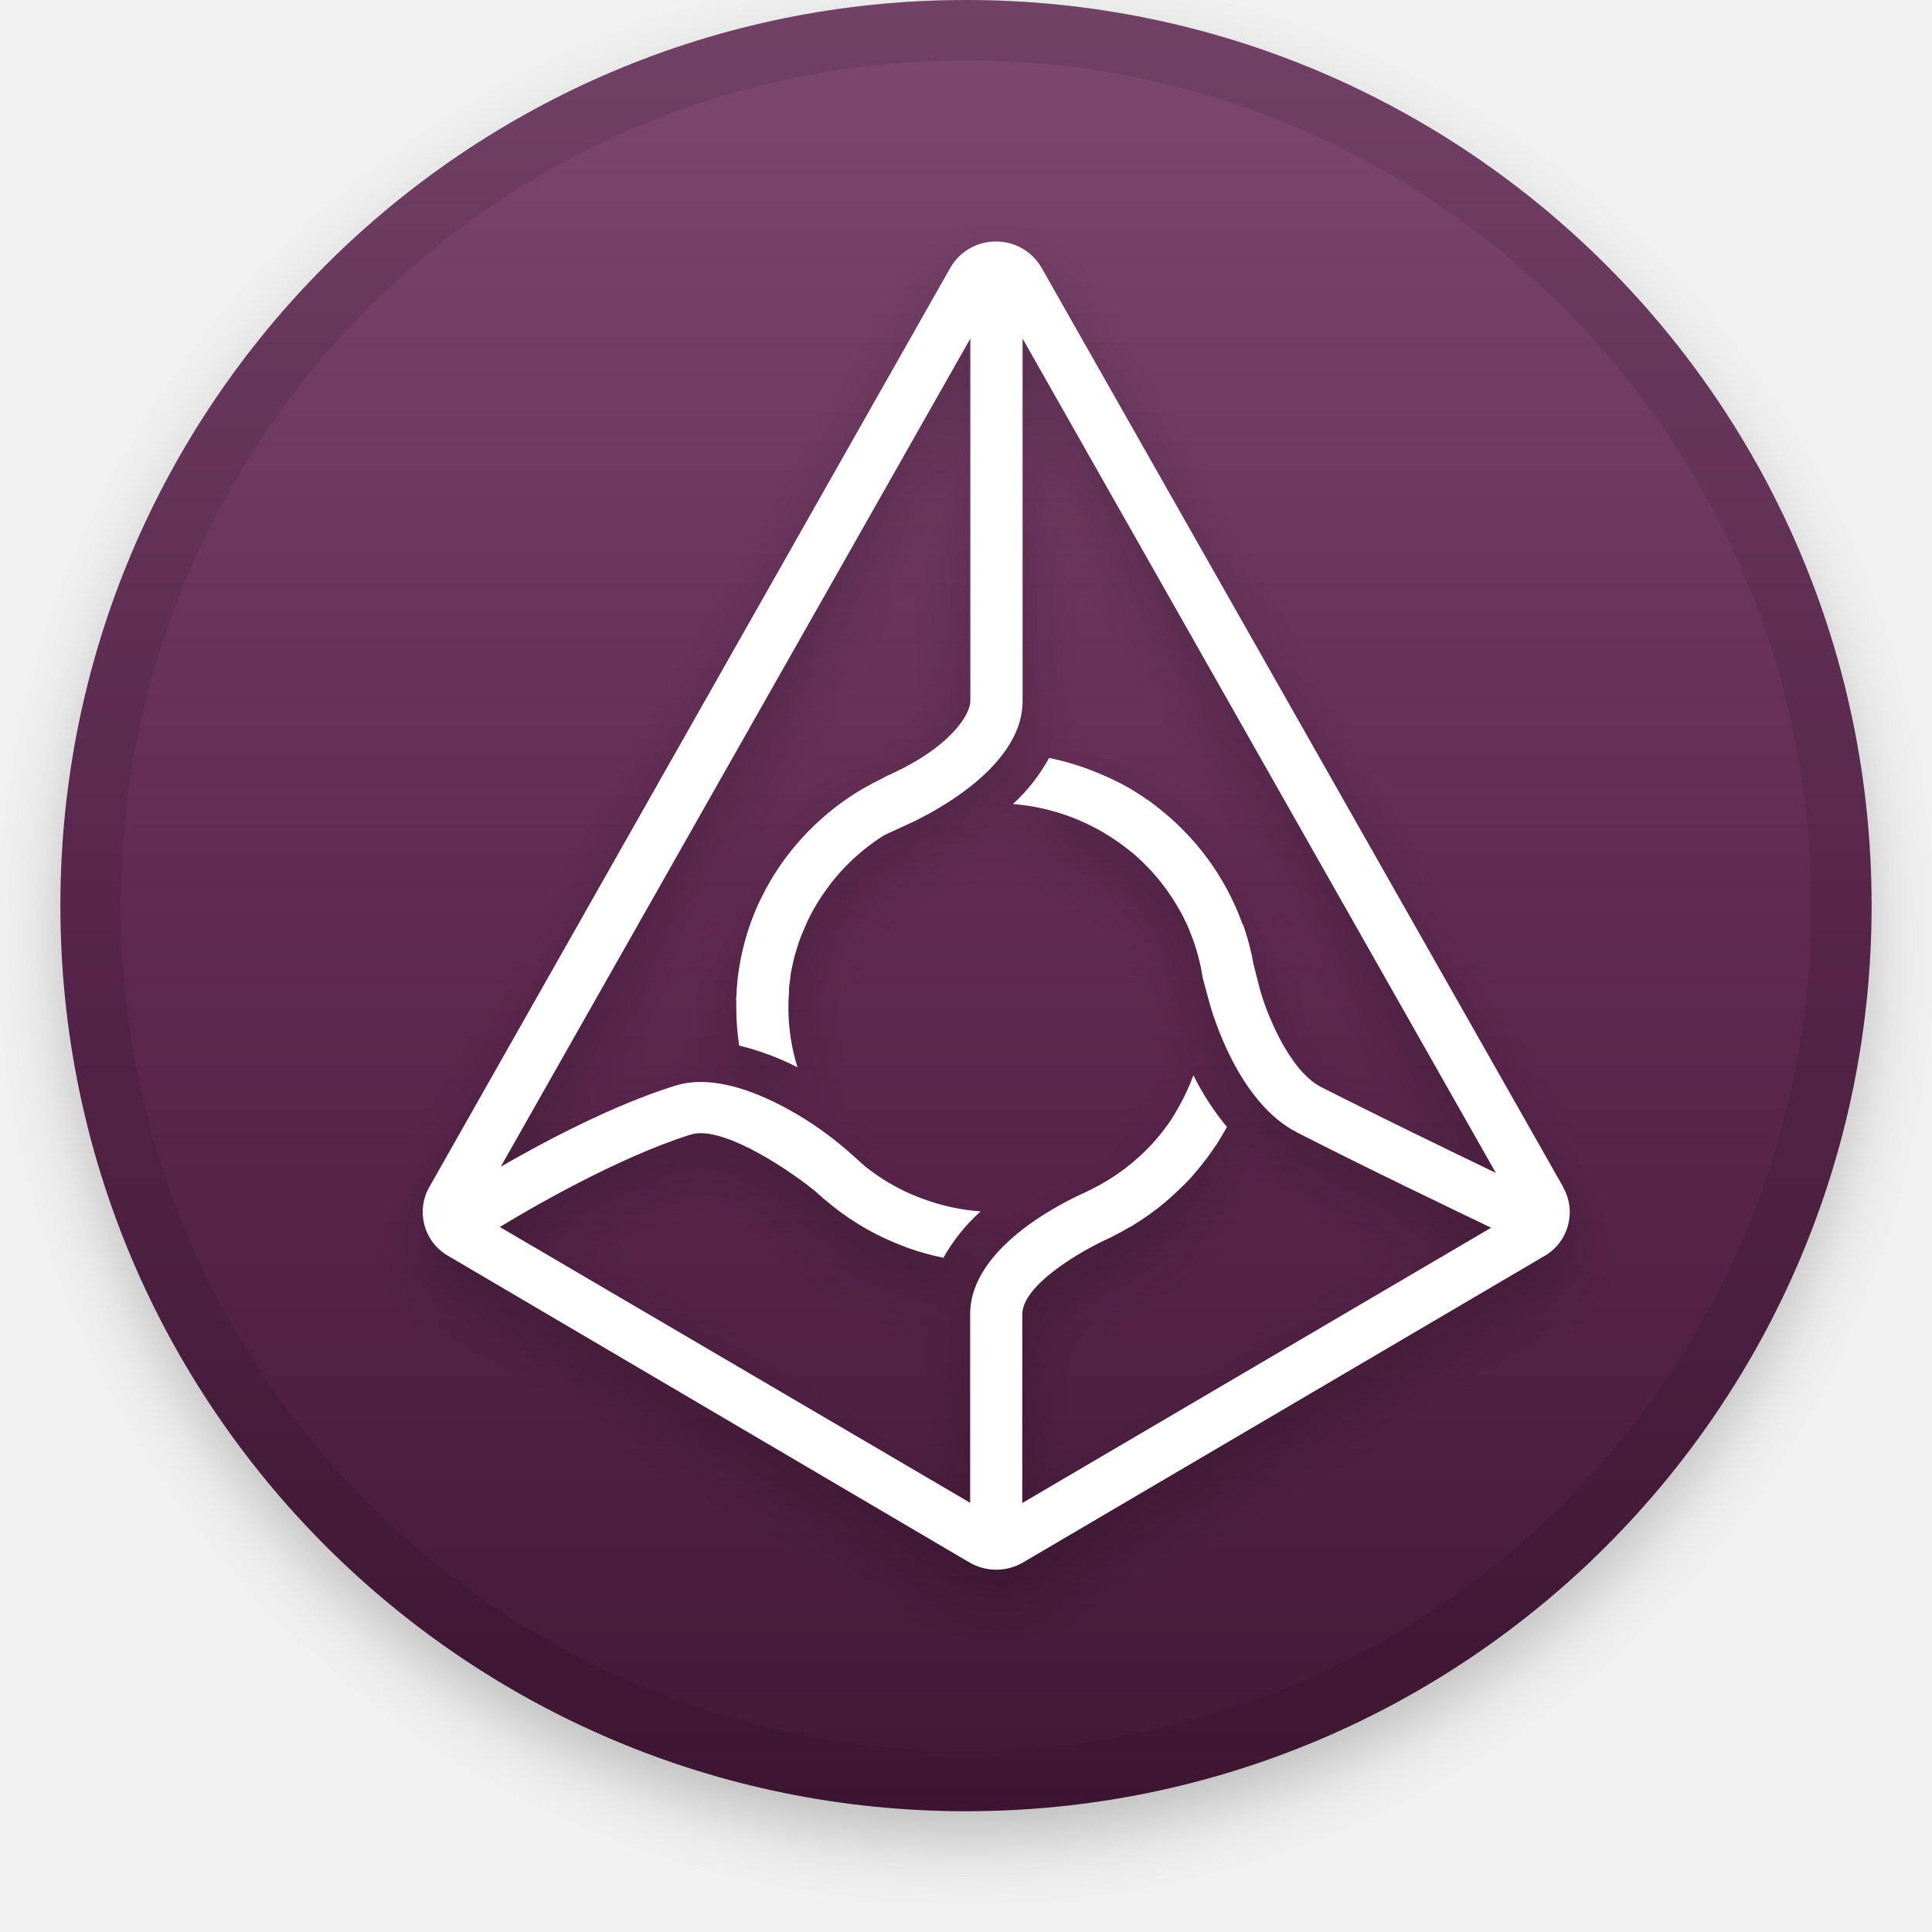
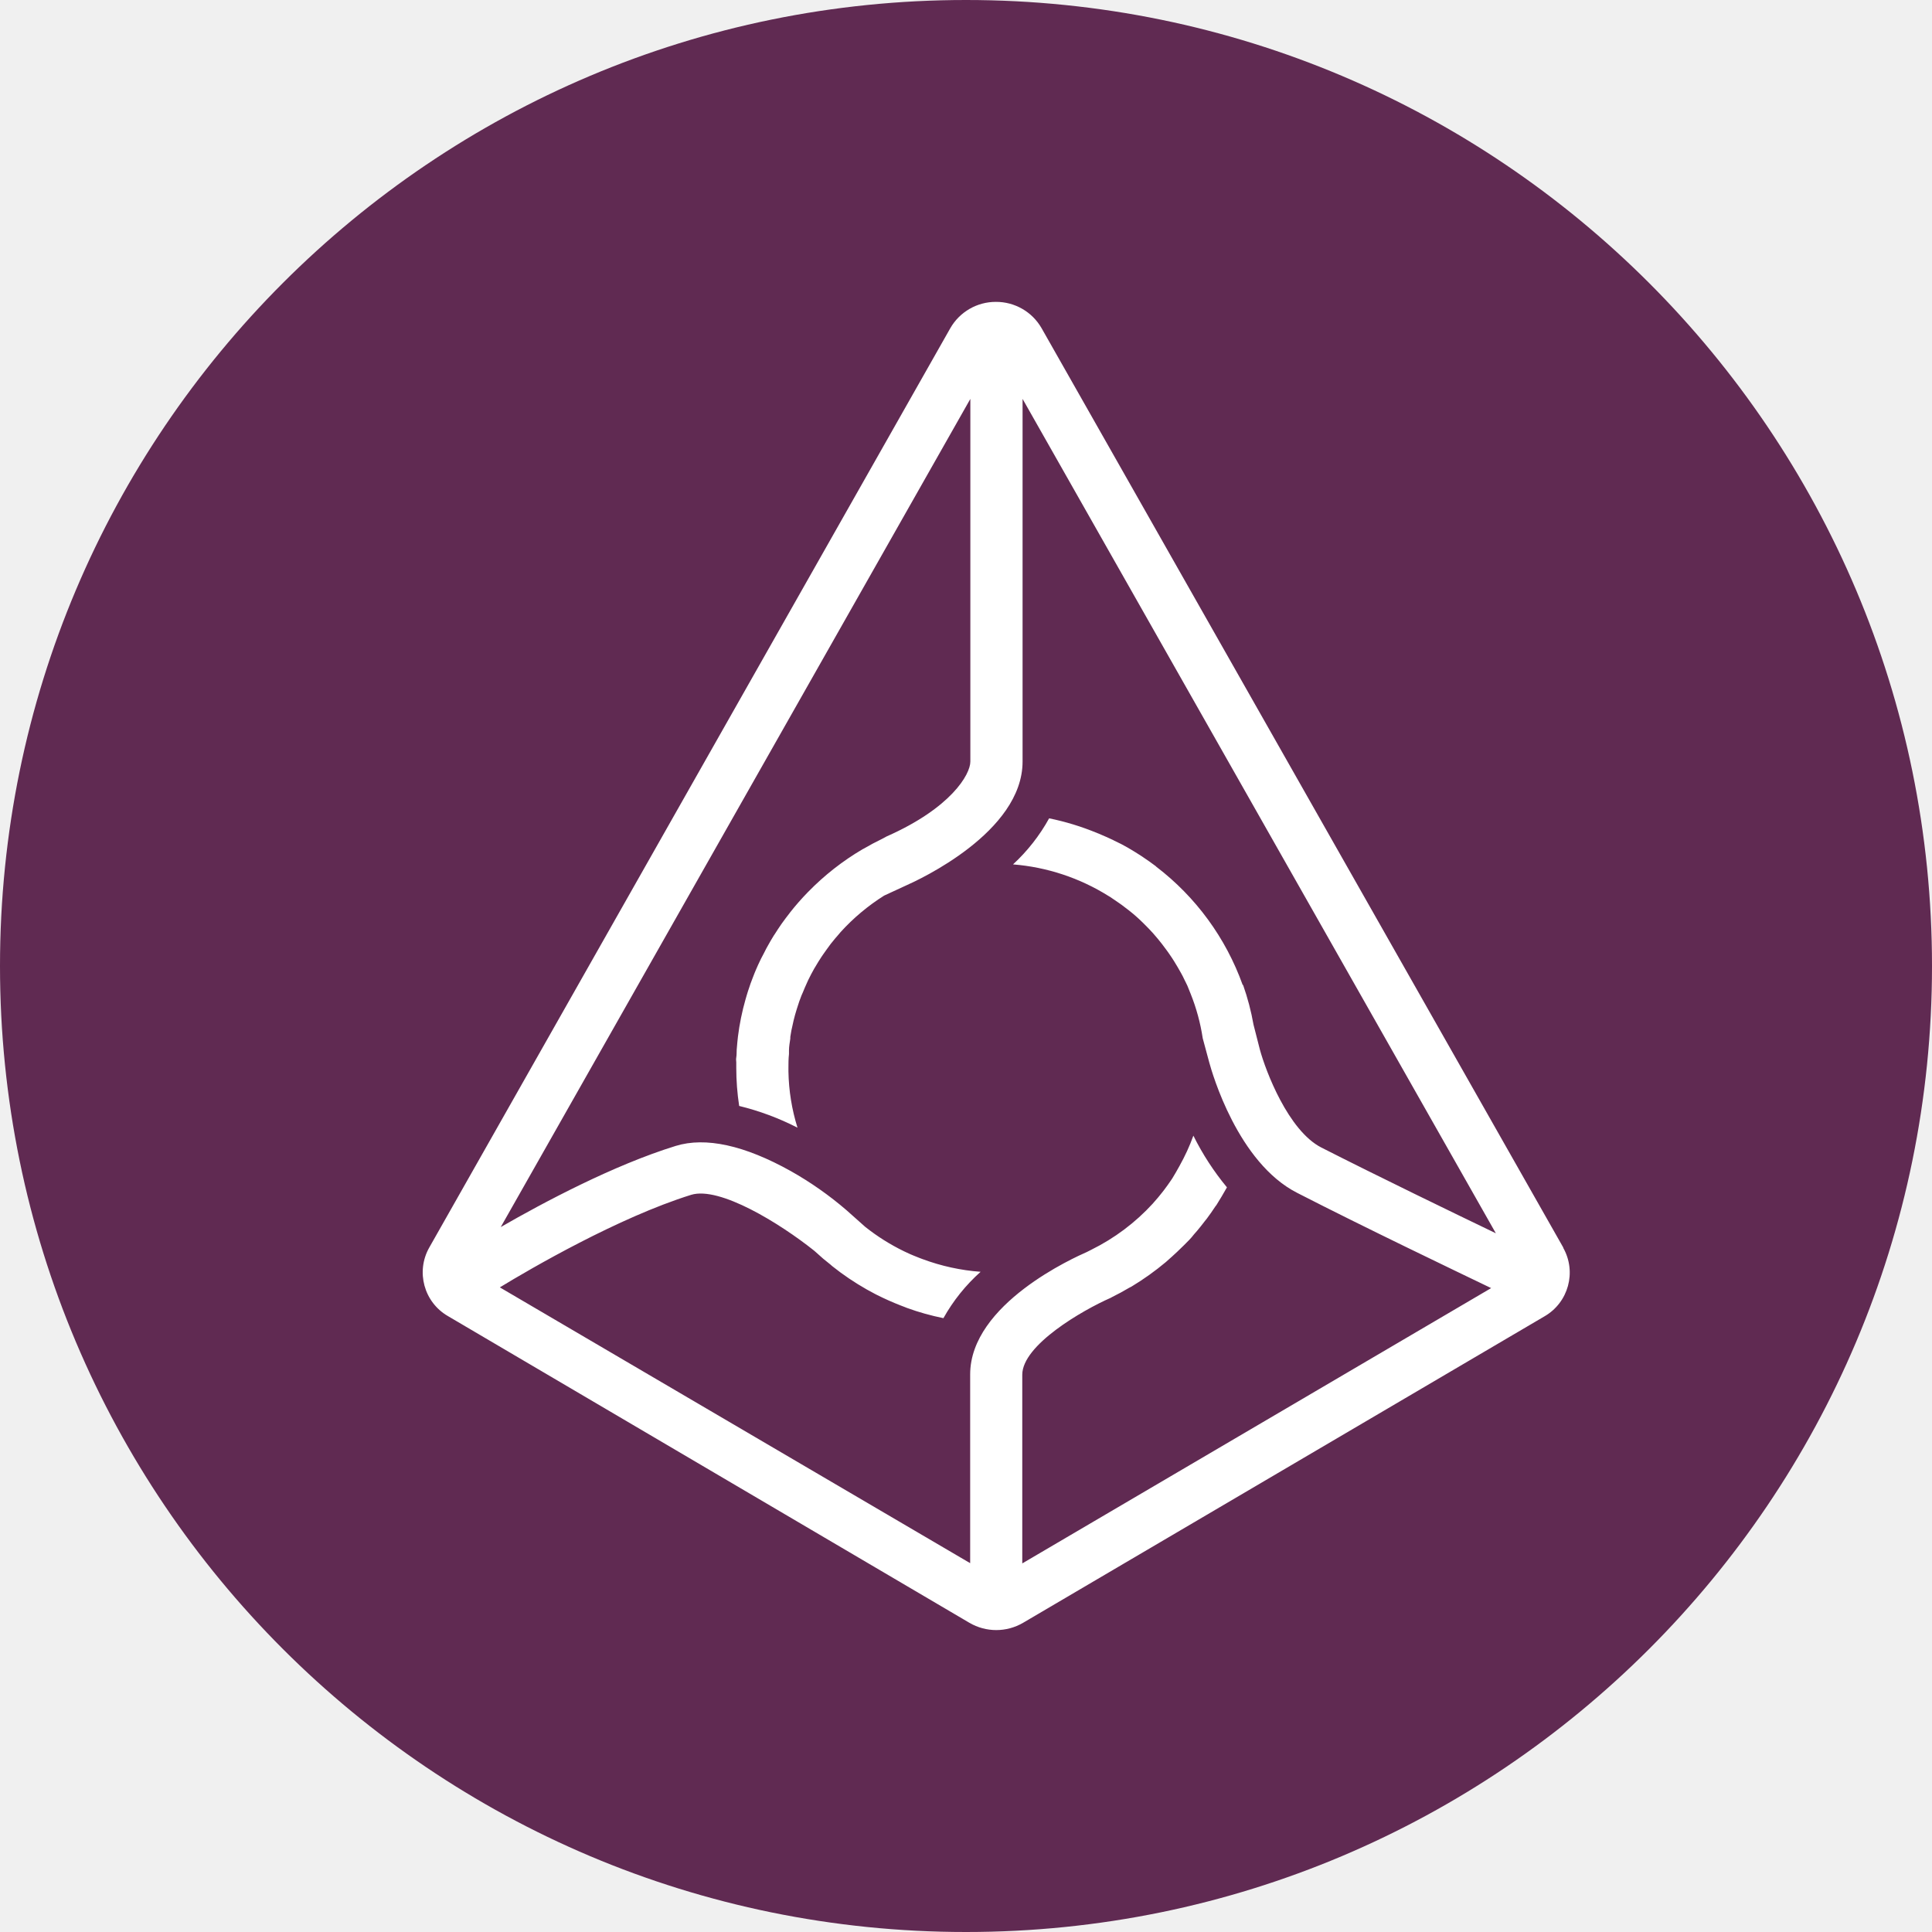
- <svg xmlns="http://www.w3.org/2000/svg" xmlns:xlink="http://www.w3.org/1999/xlink" width="32" height="32">
-   <defs>
-     <linearGradient id="c" x1="50%" x2="50%" y1="0%" y2="100%">
-       <stop offset="0%" stop-color="#FFF" stop-opacity=".5" />
-       <stop offset="100%" stop-opacity=".5" />
-     </linearGradient>
-     <circle id="b" cx="16" cy="15" r="15" />
-     <filter id="a" width="111.7%" height="111.7%" x="-5.8%" y="-4.2%" filterUnits="objectBoundingBox">
-       <feOffset dy=".5" in="SourceAlpha" result="shadowOffsetOuter1" />
-       <feGaussianBlur in="shadowOffsetOuter1" result="shadowBlurOuter1" stdDeviation=".5" />
-       <feComposite in="shadowBlurOuter1" in2="SourceAlpha" operator="out" result="shadowBlurOuter1" />
-       <feColorMatrix in="shadowBlurOuter1" values="0 0 0 0 0 0 0 0 0 0 0 0 0 0 0 0 0 0 0.199 0" />
-     </filter>
-     <path id="e" d="M20.582 15.312a4.28 4.28 0 0 0-1.43-1.956l-.007-.008a4.212 4.212 0 0 0-.213-.151l-.014-.01a4.856 4.856 0 0 0-.218-.135l-.02-.012a2.553 2.553 0 0 0-.223-.115l-.022-.012a6.305 6.305 0 0 0-.236-.105l-.026-.01a4.34 4.34 0 0 0-.796-.244 3.027 3.027 0 0 1-.598.763 3.505 3.505 0 0 1 1.581.523l.027.016.132.09.06.042c.04.03.077.06.118.09l.067.054c.036.03.069.06.103.091l.068.065.093.094.068.073.083.097.065.081.075.1c.025.033.042.059.062.088.02.029.046.067.067.102l.058.096c.018.032.04.068.058.102.02.033.036.07.054.106.017.036.034.066.049.1.015.036.037.089.054.134a3.3 3.3 0 0 1 .2.736l.109.404c.046.168.471 1.656 1.456 2.157 1.129.579 2.624 1.294 3.212 1.577l-7.766 4.56V21.77c0-.493 1-1.07 1.463-1.273l.027-.015c.095-.047.19-.098.28-.152l.039-.02c.2-.121.392-.257.57-.407l.048-.043.055-.049a4.48 4.48 0 0 0 .165-.156l.028-.027c.059-.059.118-.115.17-.184l.049-.056c.044-.052.086-.105.127-.159l.036-.045c.05-.066.096-.134.142-.203l.016-.02c.062-.097.117-.194.175-.295a4.418 4.418 0 0 1-.556-.856c-.062.173-.14.341-.23.502-.038.07-.078.138-.118.204l-.018.027a3.527 3.527 0 0 1-.118.165l-.036.046a2.66 2.66 0 0 1-.128.153l-.024.028a3.456 3.456 0 0 1-1.019.765l-.073.037c-.197.087-1.933.857-1.933 2.028v3.126l-7.79-4.568c.501-.306 1.965-1.158 3.169-1.533.471-.144 1.471.473 2.038.926l.034.03c.075.07.154.137.236.2l.028.025c.18.144.372.273.573.387l.135.073.027.014c.131.066.265.126.402.179l.06.023.04.016c.197.072.4.128.605.17.16-.287.369-.547.616-.768a3.494 3.494 0 0 1-.961-.21l-.053-.02-.102-.041-.052-.022-.099-.046a3.466 3.466 0 0 1-.645-.406l-.31-.276a5.703 5.703 0 0 0-.92-.646c-.77-.43-1.414-.57-1.908-.418-1.03.318-2.19.936-2.898 1.344l7.778-13.717v6.007c0 .213-.32.769-1.389 1.241l-.074.04c-.104.05-.205.104-.304.162l-.02.01a4.317 4.317 0 0 0-.898.704l-.01.01a4.27 4.27 0 0 0-.287.327l-.011.015a5.271 5.271 0 0 0-.127.169l-.014.02a4.943 4.943 0 0 0-.108.164l-.012.017c-.035.057-.069.114-.101.173l-.023.041c-.029.056-.058.116-.087.168l-.013.027c-.026.053-.05.106-.073.16l-.025.06c-.023.056-.044.116-.065.17l-.02.06a2.274 2.274 0 0 0-.042.13c-.007.024-.015.047-.021.072a4.052 4.052 0 0 0-.125.613l-.01.093a2.538 2.538 0 0 0-.011.127c-.002.043 0 .085-.007.127-.007.043 0 .052 0 .08v.095c0 .21.016.42.048.629a4.4 4.4 0 0 1 .966.36 3.317 3.317 0 0 1-.15-.932v-.057c0-.076 0-.151.009-.231v-.06c0-.065.013-.131.022-.196v-.028c.01-.073.025-.145.042-.215l.012-.055c.015-.06.03-.118.049-.177l.012-.038c.02-.069.045-.136.071-.203l.02-.045c.022-.055.046-.11.071-.165l.019-.042c.031-.065.065-.128.1-.191l.019-.031a3.38 3.38 0 0 1 .099-.16l.025-.037c.041-.06.083-.116.128-.178l.008-.01c.043-.055.088-.108.134-.16l.025-.03c.211-.232.453-.435.72-.603l.368-.17c.197-.087 1.925-.878 1.925-2.05V5.607l7.839 13.82c-.7-.337-1.93-.932-2.89-1.42-.548-.28-.922-1.267-1.018-1.621l-.106-.415a4.114 4.114 0 0 0-.172-.655l-.008-.004zm5.31 4.35L17.252 4.436A.867.867 0 0 0 16.495 4a.867.867 0 0 0-.755.436L7.11 19.663a.836.836 0 0 0 .31 1.136l8.637 5.08a.88.88 0 0 0 .888 0l8.636-5.076a.836.836 0 0 0 .311-1.135l.002-.006z" />
-     <filter id="d" width="118.4%" height="115.9%" x="-9.2%" y="-5.7%" filterUnits="objectBoundingBox">
-       <feOffset dy=".5" in="SourceAlpha" result="shadowOffsetOuter1" />
-       <feGaussianBlur in="shadowOffsetOuter1" result="shadowBlurOuter1" stdDeviation=".5" />
-       <feColorMatrix in="shadowBlurOuter1" values="0 0 0 0 0 0 0 0 0 0 0 0 0 0 0 0 0 0 0.204 0" />
-     </filter>
-   </defs>
+ <svg xmlns="http://www.w3.org/2000/svg" width="32" height="32">
  <g fill="none" fill-rule="evenodd">
-     <use fill="#000" filter="url(#a)" xlink:href="#b" />
-     <use fill="#602A52" xlink:href="#b" />
-     <use fill="url(#c)" style="mix-blend-mode:soft-light" xlink:href="#b" />
-     <circle cx="16" cy="15" r="14.5" stroke="#000" stroke-opacity=".097" />
-     <use fill="#000" filter="url(#d)" xlink:href="#e" />
-     <use fill="#FFF" xlink:href="#e" />
+     <circle cx="16" cy="16" r="16" fill="#602A52" />
+     <path fill="#FFF" d="M20.582 16.312a4.28 4.28 0 0 0-1.43-1.956l-.007-.008a4.212 4.212 0 0 0-.213-.151l-.014-.01a4.856 4.856 0 0 0-.218-.135l-.02-.012a2.553 2.553 0 0 0-.223-.115l-.022-.012a6.305 6.305 0 0 0-.236-.105l-.026-.01a4.34 4.34 0 0 0-.796-.244 3.027 3.027 0 0 1-.598.763 3.505 3.505 0 0 1 1.581.523l.027.016.132.09.06.042c.04.03.077.06.118.09l.067.054c.036.03.069.06.103.091l.068.065.093.094.068.073.083.097.065.081.075.1c.025.033.042.059.062.088.02.029.046.067.067.102l.058.096c.018.032.04.068.058.102.02.033.036.07.054.106.017.036.034.066.049.1a4.6 4.6 0 0 1 .054.134 3.3 3.3 0 0 1 .2.736l.109.404c.046.168.471 1.656 1.456 2.157 1.129.579 2.624 1.294 3.212 1.577l-7.766 4.56V22.77c0-.493 1-1.07 1.463-1.273l.027-.015c.095-.047.19-.098.28-.152l.039-.02a4.5 4.5 0 0 0 .57-.407l.048-.043.055-.049a4.48 4.48 0 0 0 .165-.156l.028-.027c.059-.059.118-.115.17-.184l.049-.056c.044-.052.086-.105.127-.159l.036-.045c.05-.066.096-.134.142-.203l.016-.02c.062-.097.117-.194.175-.295a4.418 4.418 0 0 1-.556-.856c-.062.173-.14.341-.23.502-.038.07-.078.138-.118.204l-.018.027a3.527 3.527 0 0 1-.118.165l-.036.046a2.66 2.66 0 0 1-.128.153l-.024.028a3.456 3.456 0 0 1-1.019.765l-.073.037c-.197.087-1.933.857-1.933 2.028v3.126l-7.79-4.568c.501-.306 1.965-1.158 3.169-1.533.471-.144 1.471.473 2.038.926l.034.03c.075.07.154.137.236.2l.028.025c.18.144.372.273.573.387l.135.073.027.014c.131.066.265.126.402.179l.06.023.04.016c.197.072.4.128.605.17a2.98 2.98 0 0 1 .616-.768 3.494 3.494 0 0 1-.961-.21l-.053-.02-.102-.041-.052-.022-.099-.046a3.466 3.466 0 0 1-.645-.406l-.31-.276a5.703 5.703 0 0 0-.92-.646c-.77-.43-1.414-.57-1.908-.418-1.03.318-2.19.936-2.898 1.344l7.778-13.717v6.007c0 .213-.32.769-1.389 1.241l-.074.04c-.104.05-.205.104-.304.162l-.02.01a4.317 4.317 0 0 0-.898.704l-.01.01a4.27 4.27 0 0 0-.287.327l-.011.015a5.271 5.271 0 0 0-.127.169l-.014.02a4.943 4.943 0 0 0-.108.164l-.012.017a3.717 3.717 0 0 0-.101.173l-.023.041c-.029.056-.058.116-.087.168l-.013.027a3.28 3.28 0 0 0-.073.16l-.025.06c-.023.056-.044.116-.065.17l-.02.06a2.274 2.274 0 0 0-.042.13c-.007.024-.015.047-.021.072a4.052 4.052 0 0 0-.125.613l-.01.093a2.538 2.538 0 0 0-.011.127c-.002.043 0 .085-.007.127-.007.043 0 .052 0 .08v.095c0 .21.016.42.048.629a4.4 4.4 0 0 1 .966.36 3.317 3.317 0 0 1-.15-.932v-.057c0-.076 0-.151.009-.231v-.06c0-.065.013-.131.022-.196v-.028a2.15 2.15 0 0 1 .042-.215l.012-.055c.015-.06.03-.118.049-.177l.012-.038c.02-.069.045-.136.071-.203l.02-.045c.022-.055.046-.11.071-.165l.019-.042c.031-.065.065-.128.1-.191l.019-.031a3.38 3.38 0 0 1 .099-.16l.025-.037c.041-.06.083-.116.128-.178l.008-.01c.043-.055.088-.108.134-.16l.025-.03c.211-.232.453-.435.72-.603l.368-.17c.197-.087 1.925-.878 1.925-2.05V6.607l7.839 13.82c-.7-.337-1.93-.932-2.89-1.42-.548-.28-.922-1.267-1.018-1.621l-.106-.415a4.114 4.114 0 0 0-.172-.655l-.008-.004zm5.31 4.35l-8.64-15.226A.867.867 0 0 0 16.495 5a.867.867 0 0 0-.755.436L7.11 20.663a.836.836 0 0 0 .31 1.136l8.637 5.08a.88.88 0 0 0 .888 0l8.636-5.076a.836.836 0 0 0 .311-1.135l.002-.006z" />
  </g>
</svg>
